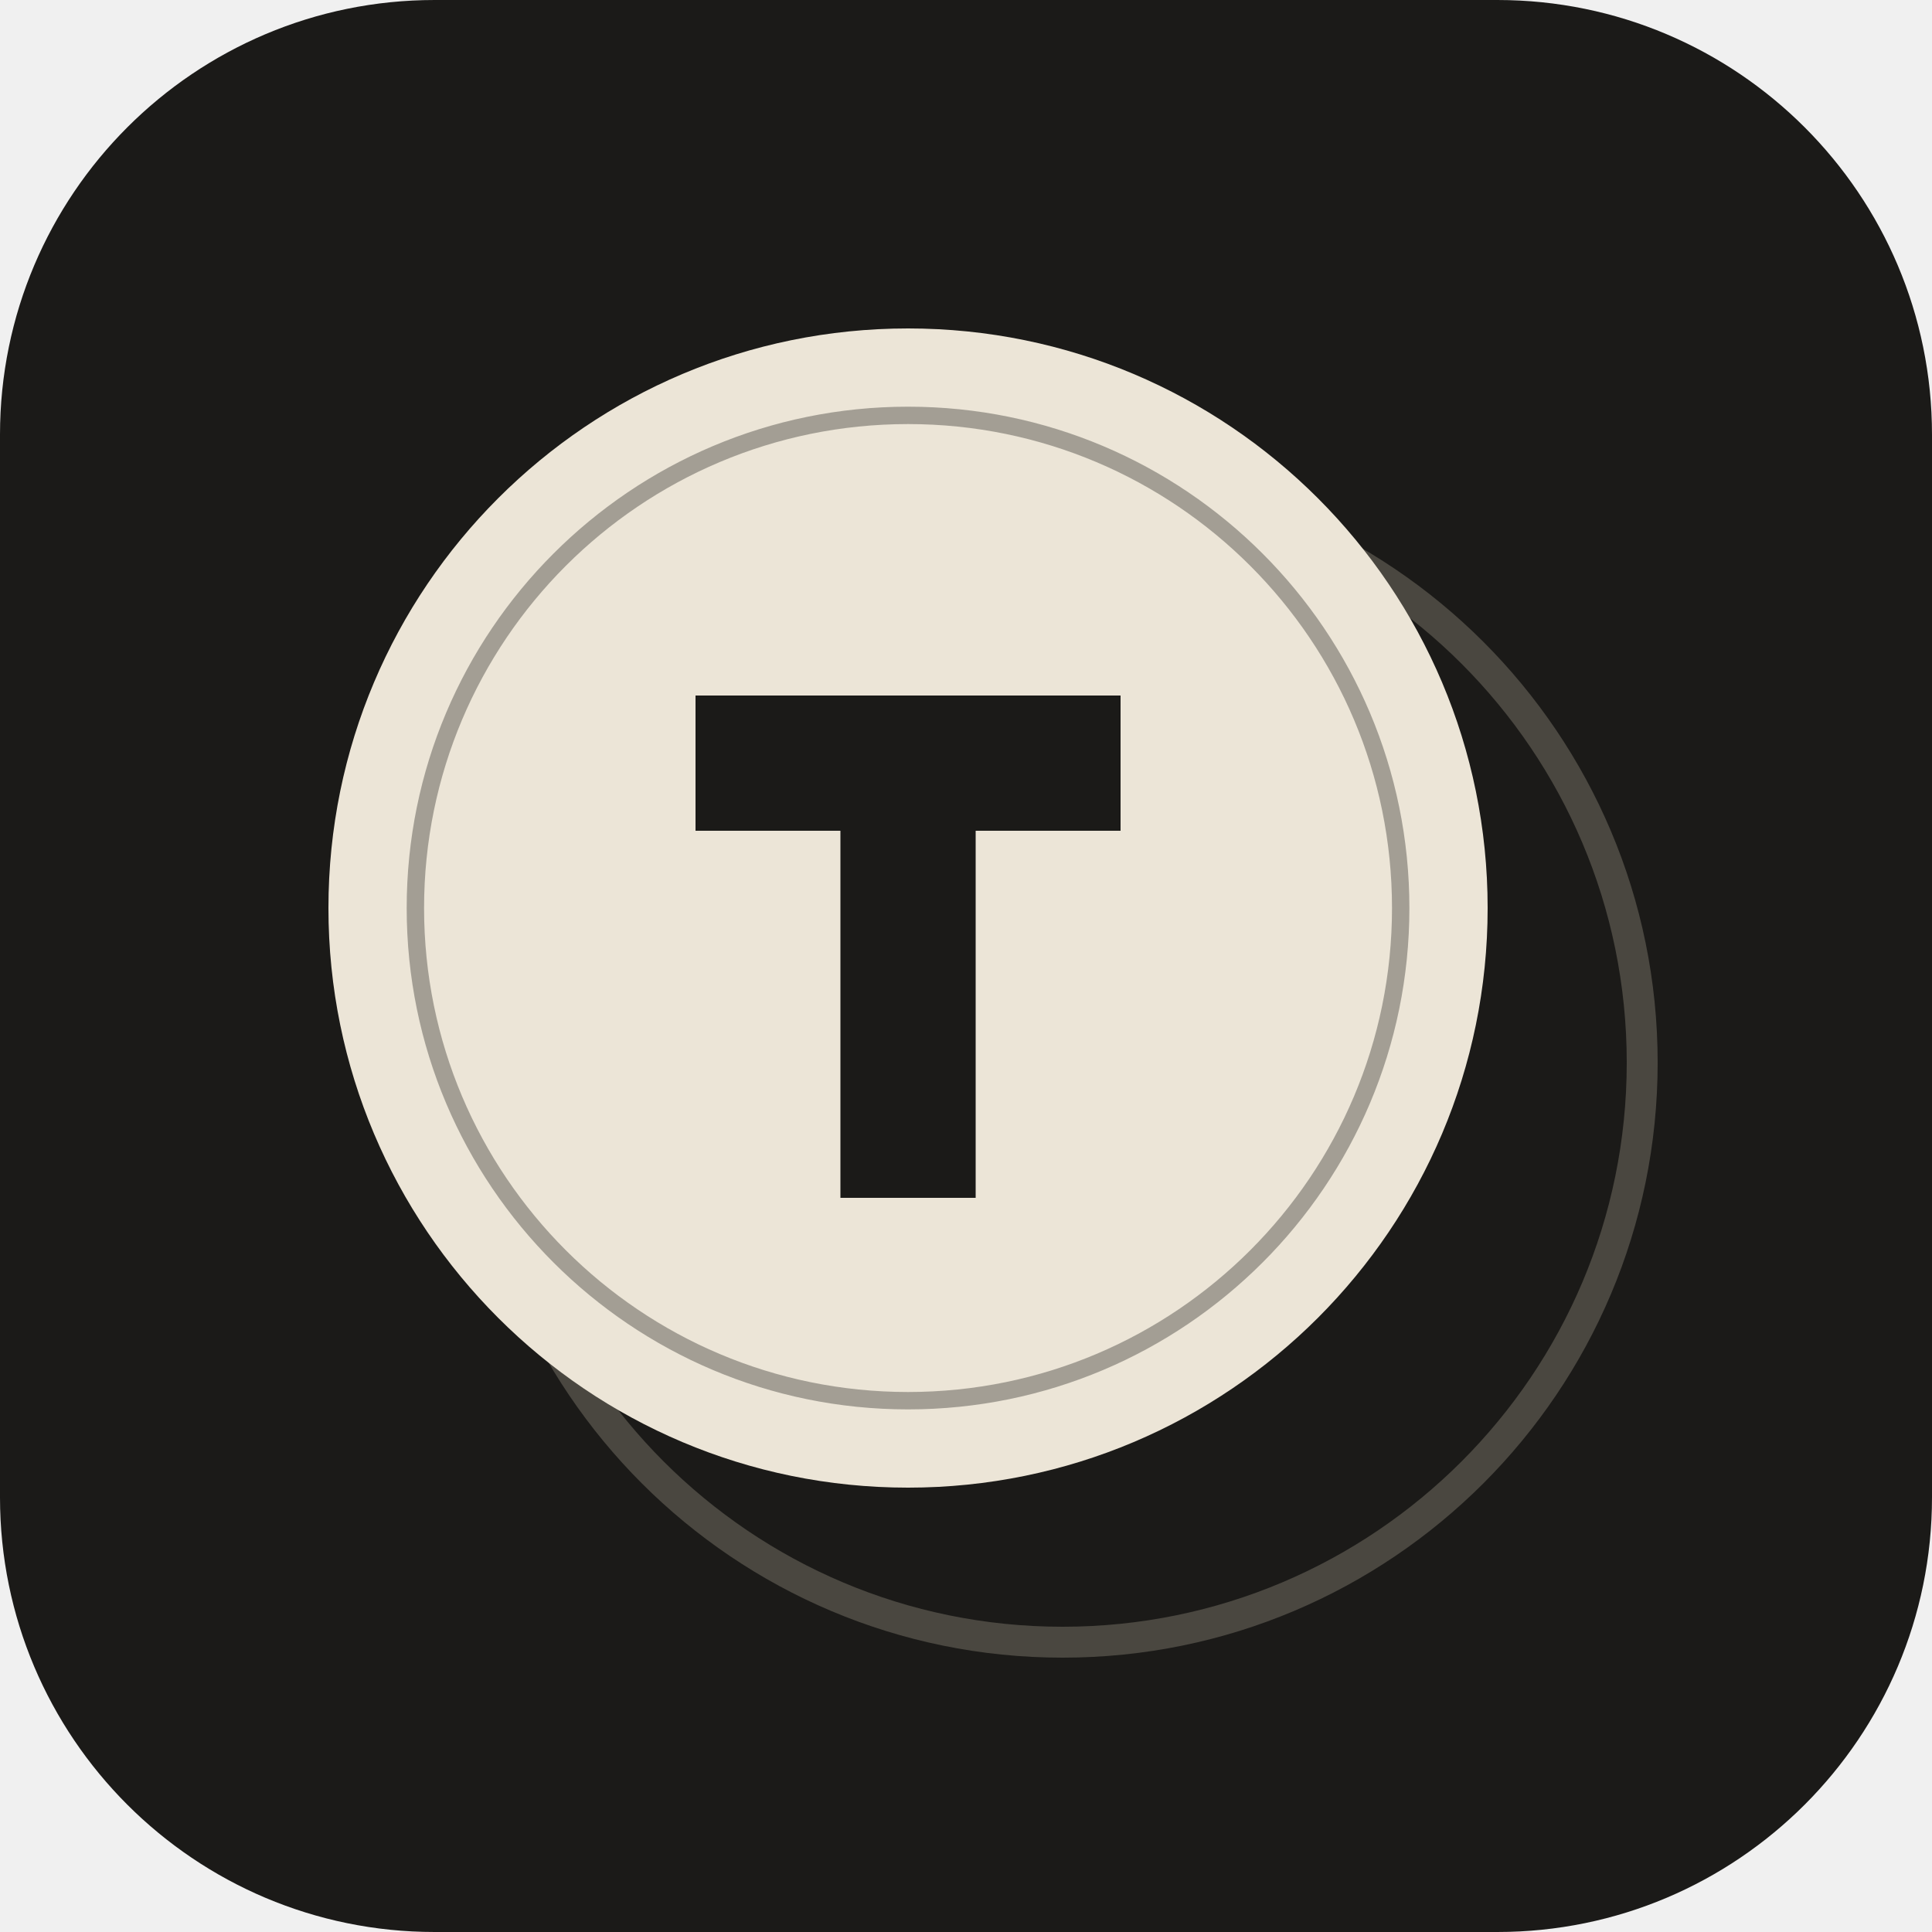
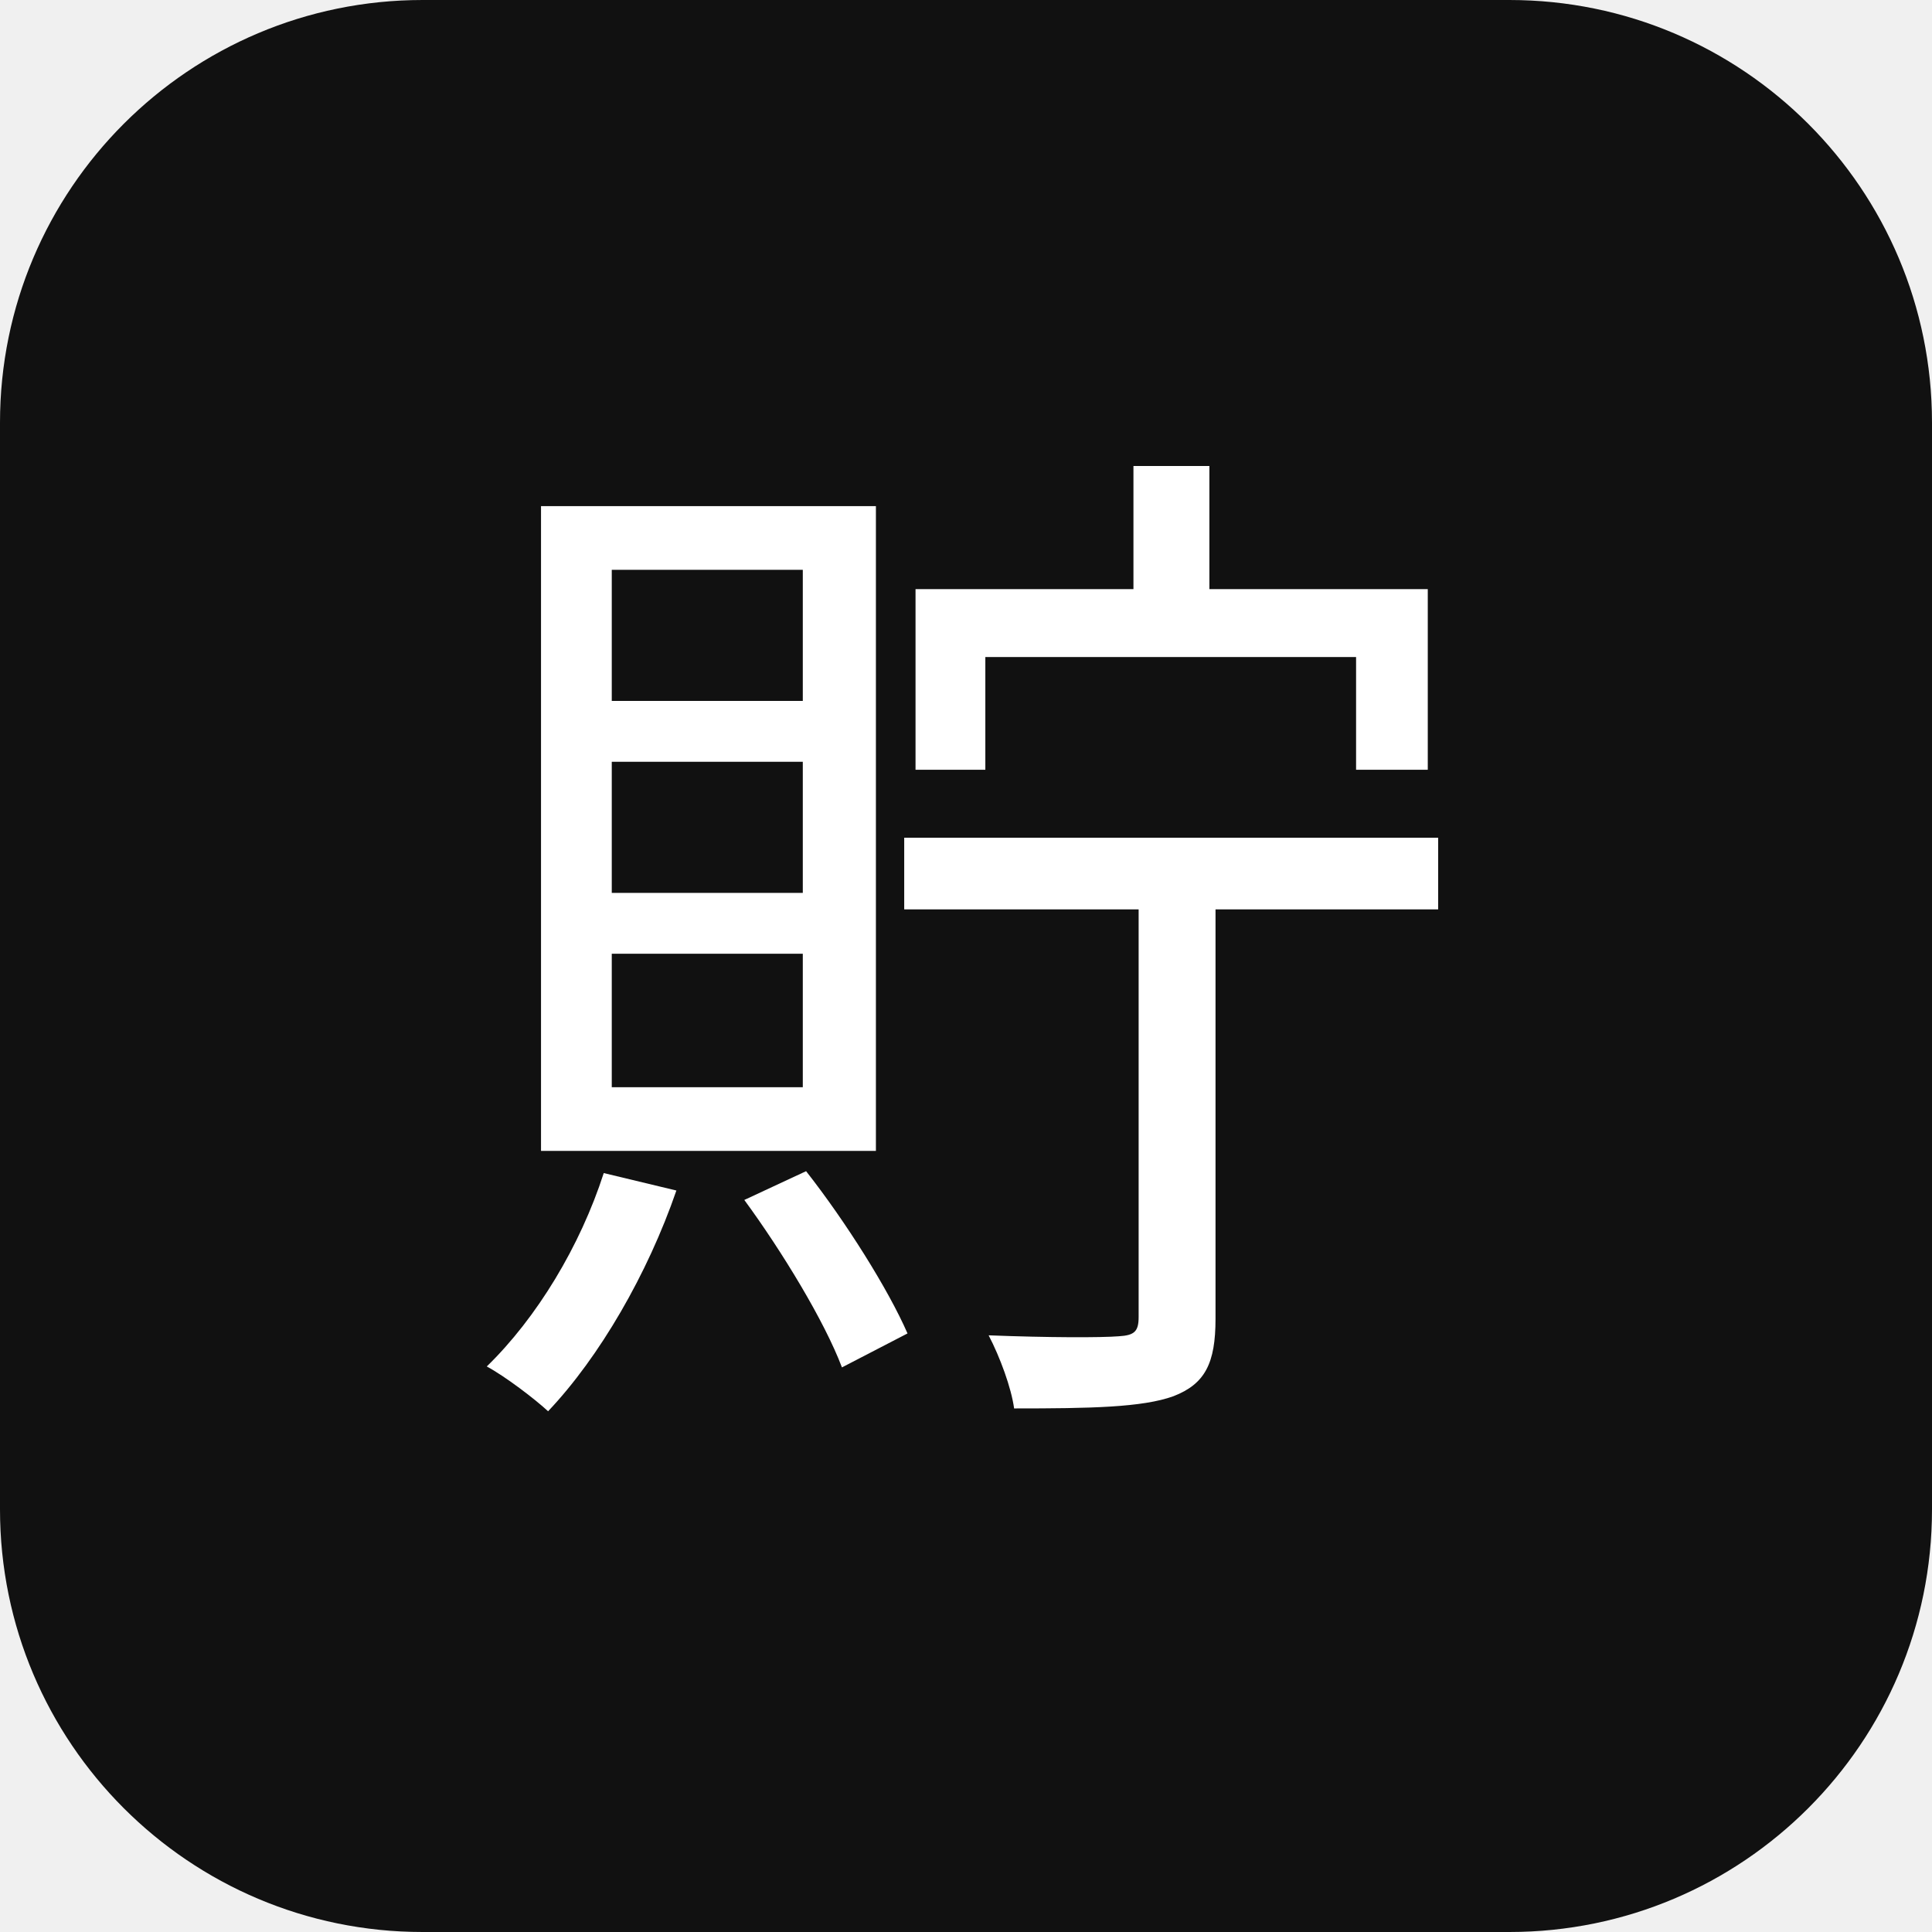
- <svg xmlns="http://www.w3.org/2000/svg" viewBox="0 0 100 100">
-   <rect width="100" height="100" rx="22.5" fill="#1B1A18" />
-   <circle cx="55" cy="55" r="30" fill="none" stroke="#4A4740" stroke-width="1.6" />
-   <path fill="#ECE5D7" fill-rule="evenodd" d="M17 47a30 30 0 1 0 60 0a30 30 0 1 0-60 0zM36 36h22v7h-7.5v19h-7V43H36z" />
-   <circle cx="47" cy="47" r="25.5" fill="none" stroke="#1B1A18" stroke-width=".9" opacity=".35" />
+ <svg xmlns="http://www.w3.org/2000/svg" viewBox="0 0 64 64">
+   <rect width="64" height="64" rx="14" fill="#111" />
+   <text x="32" y="44" font-size="34" text-anchor="middle" fill="#fff" font-family="-apple-system, 'Hiragino Sans', 'Noto Sans JP', sans-serif" font-weight="500">貯</text>
</svg>
